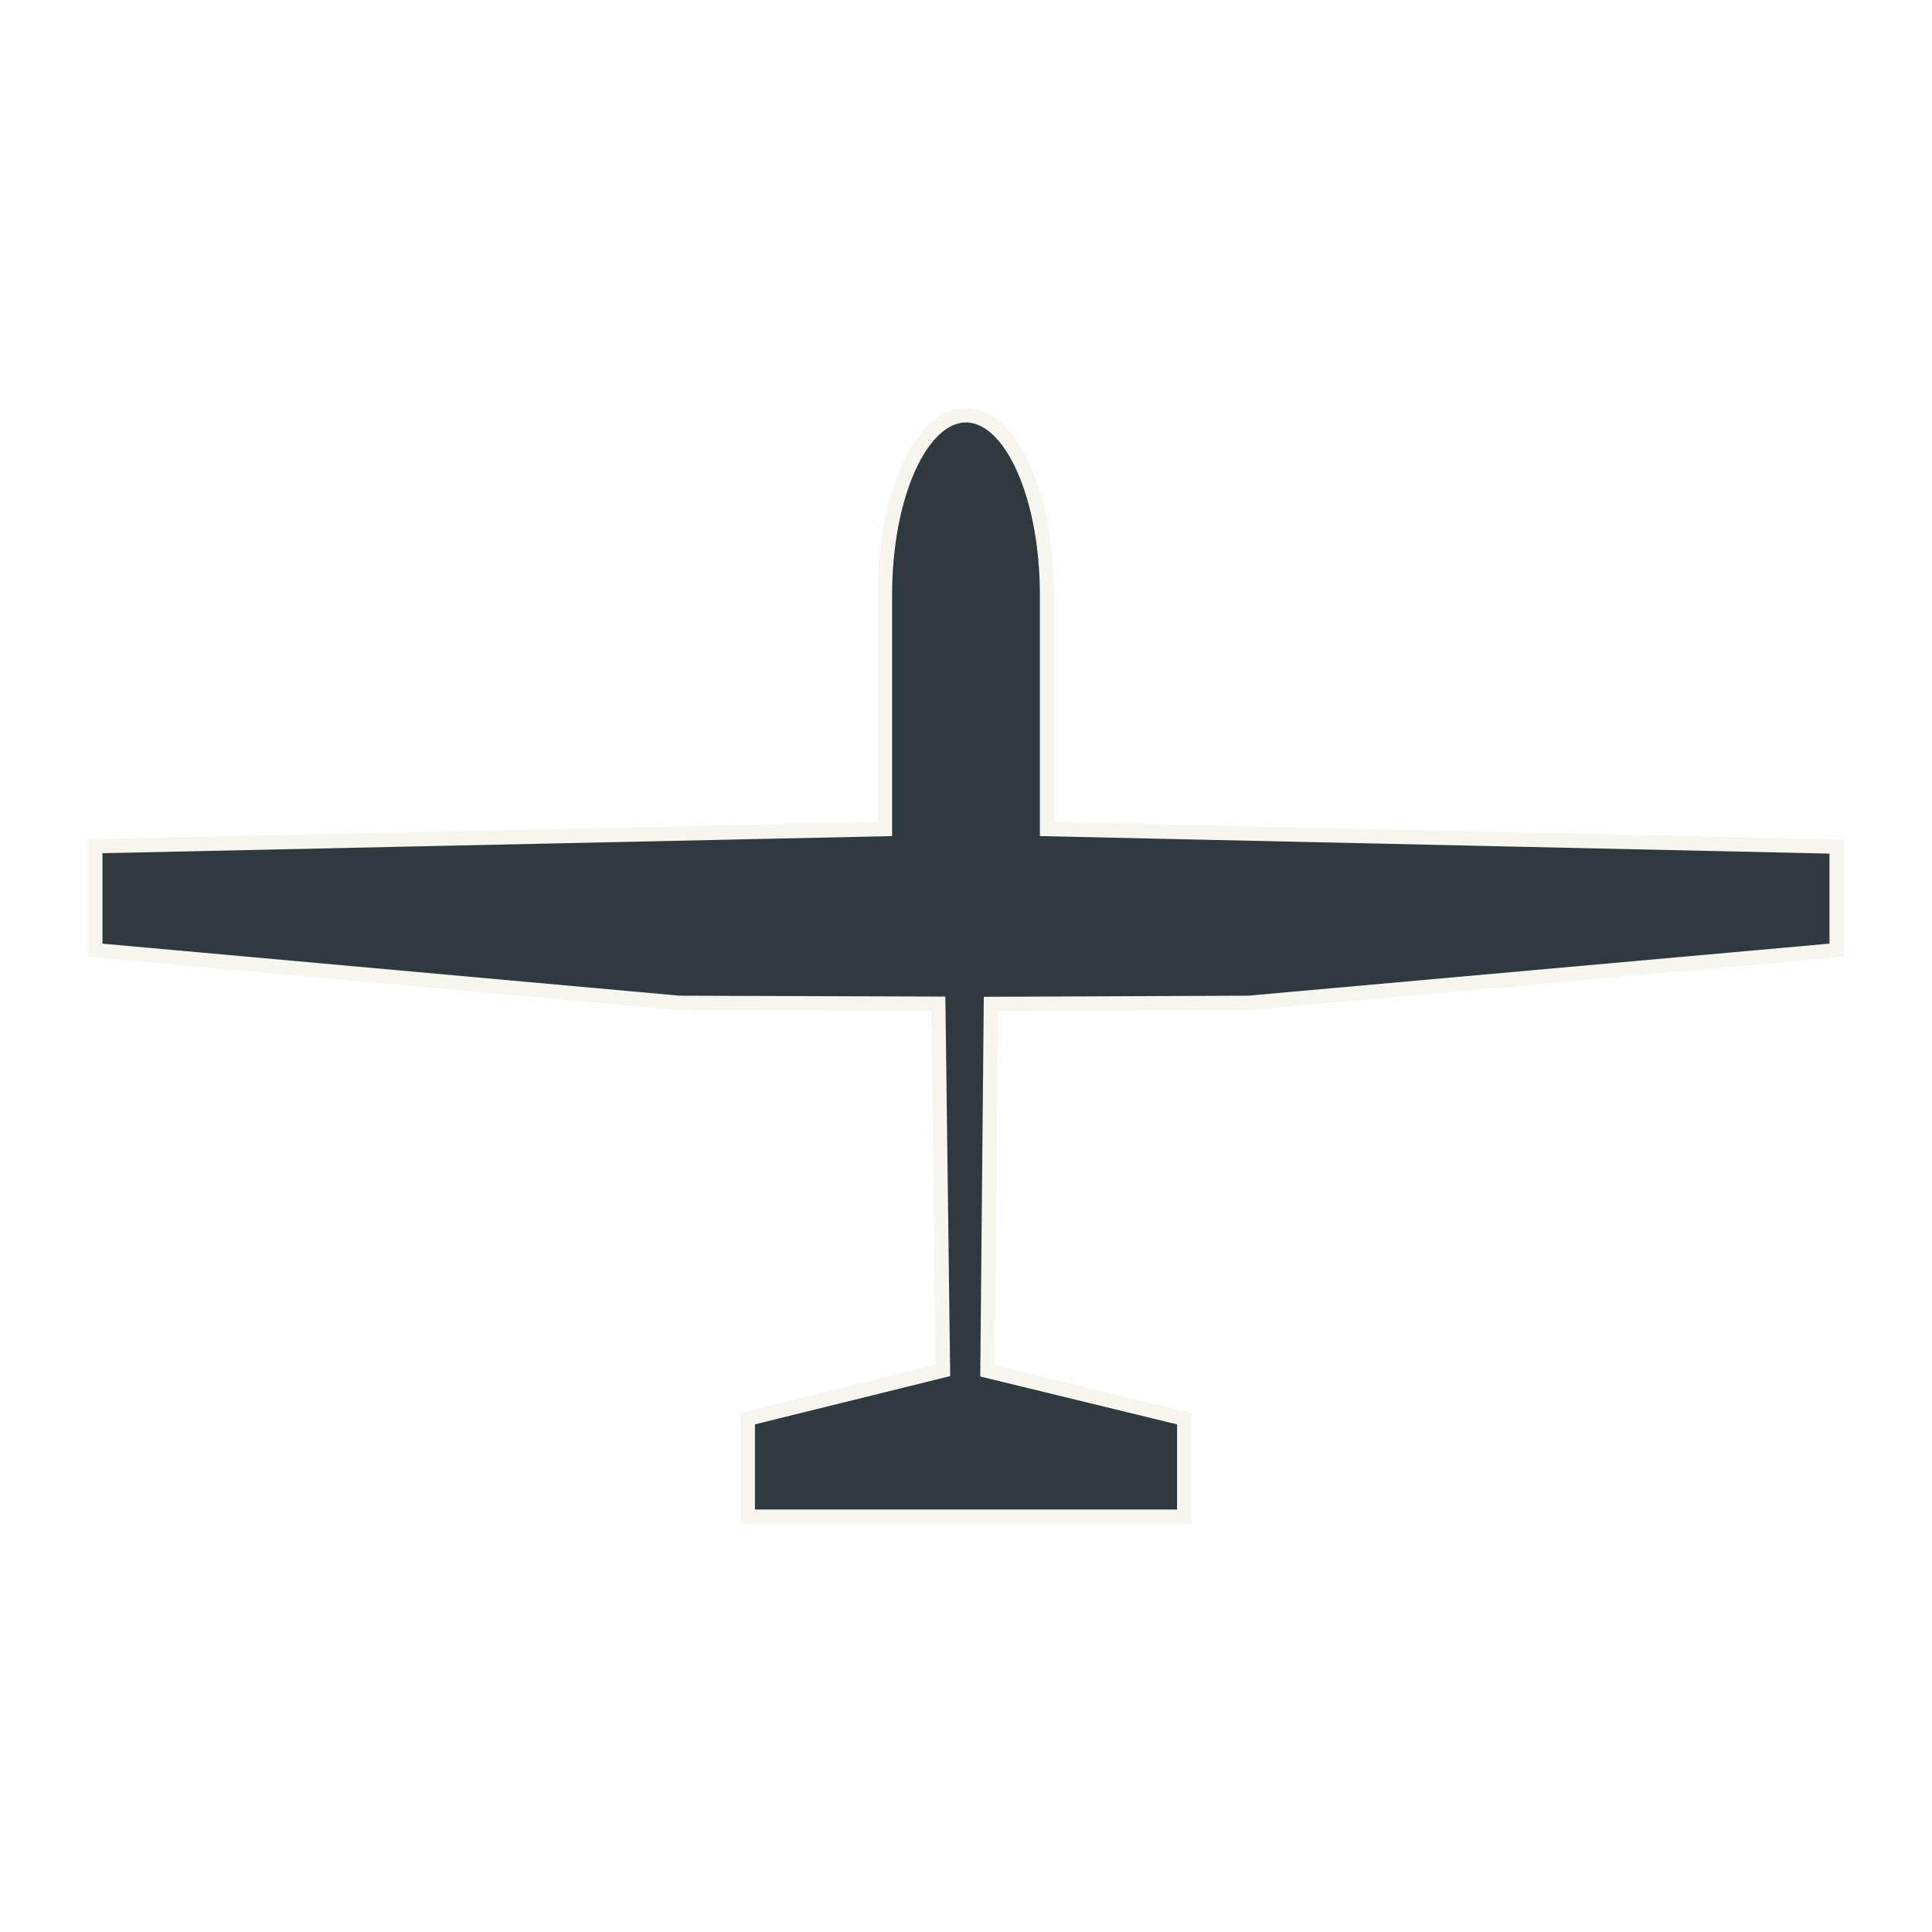
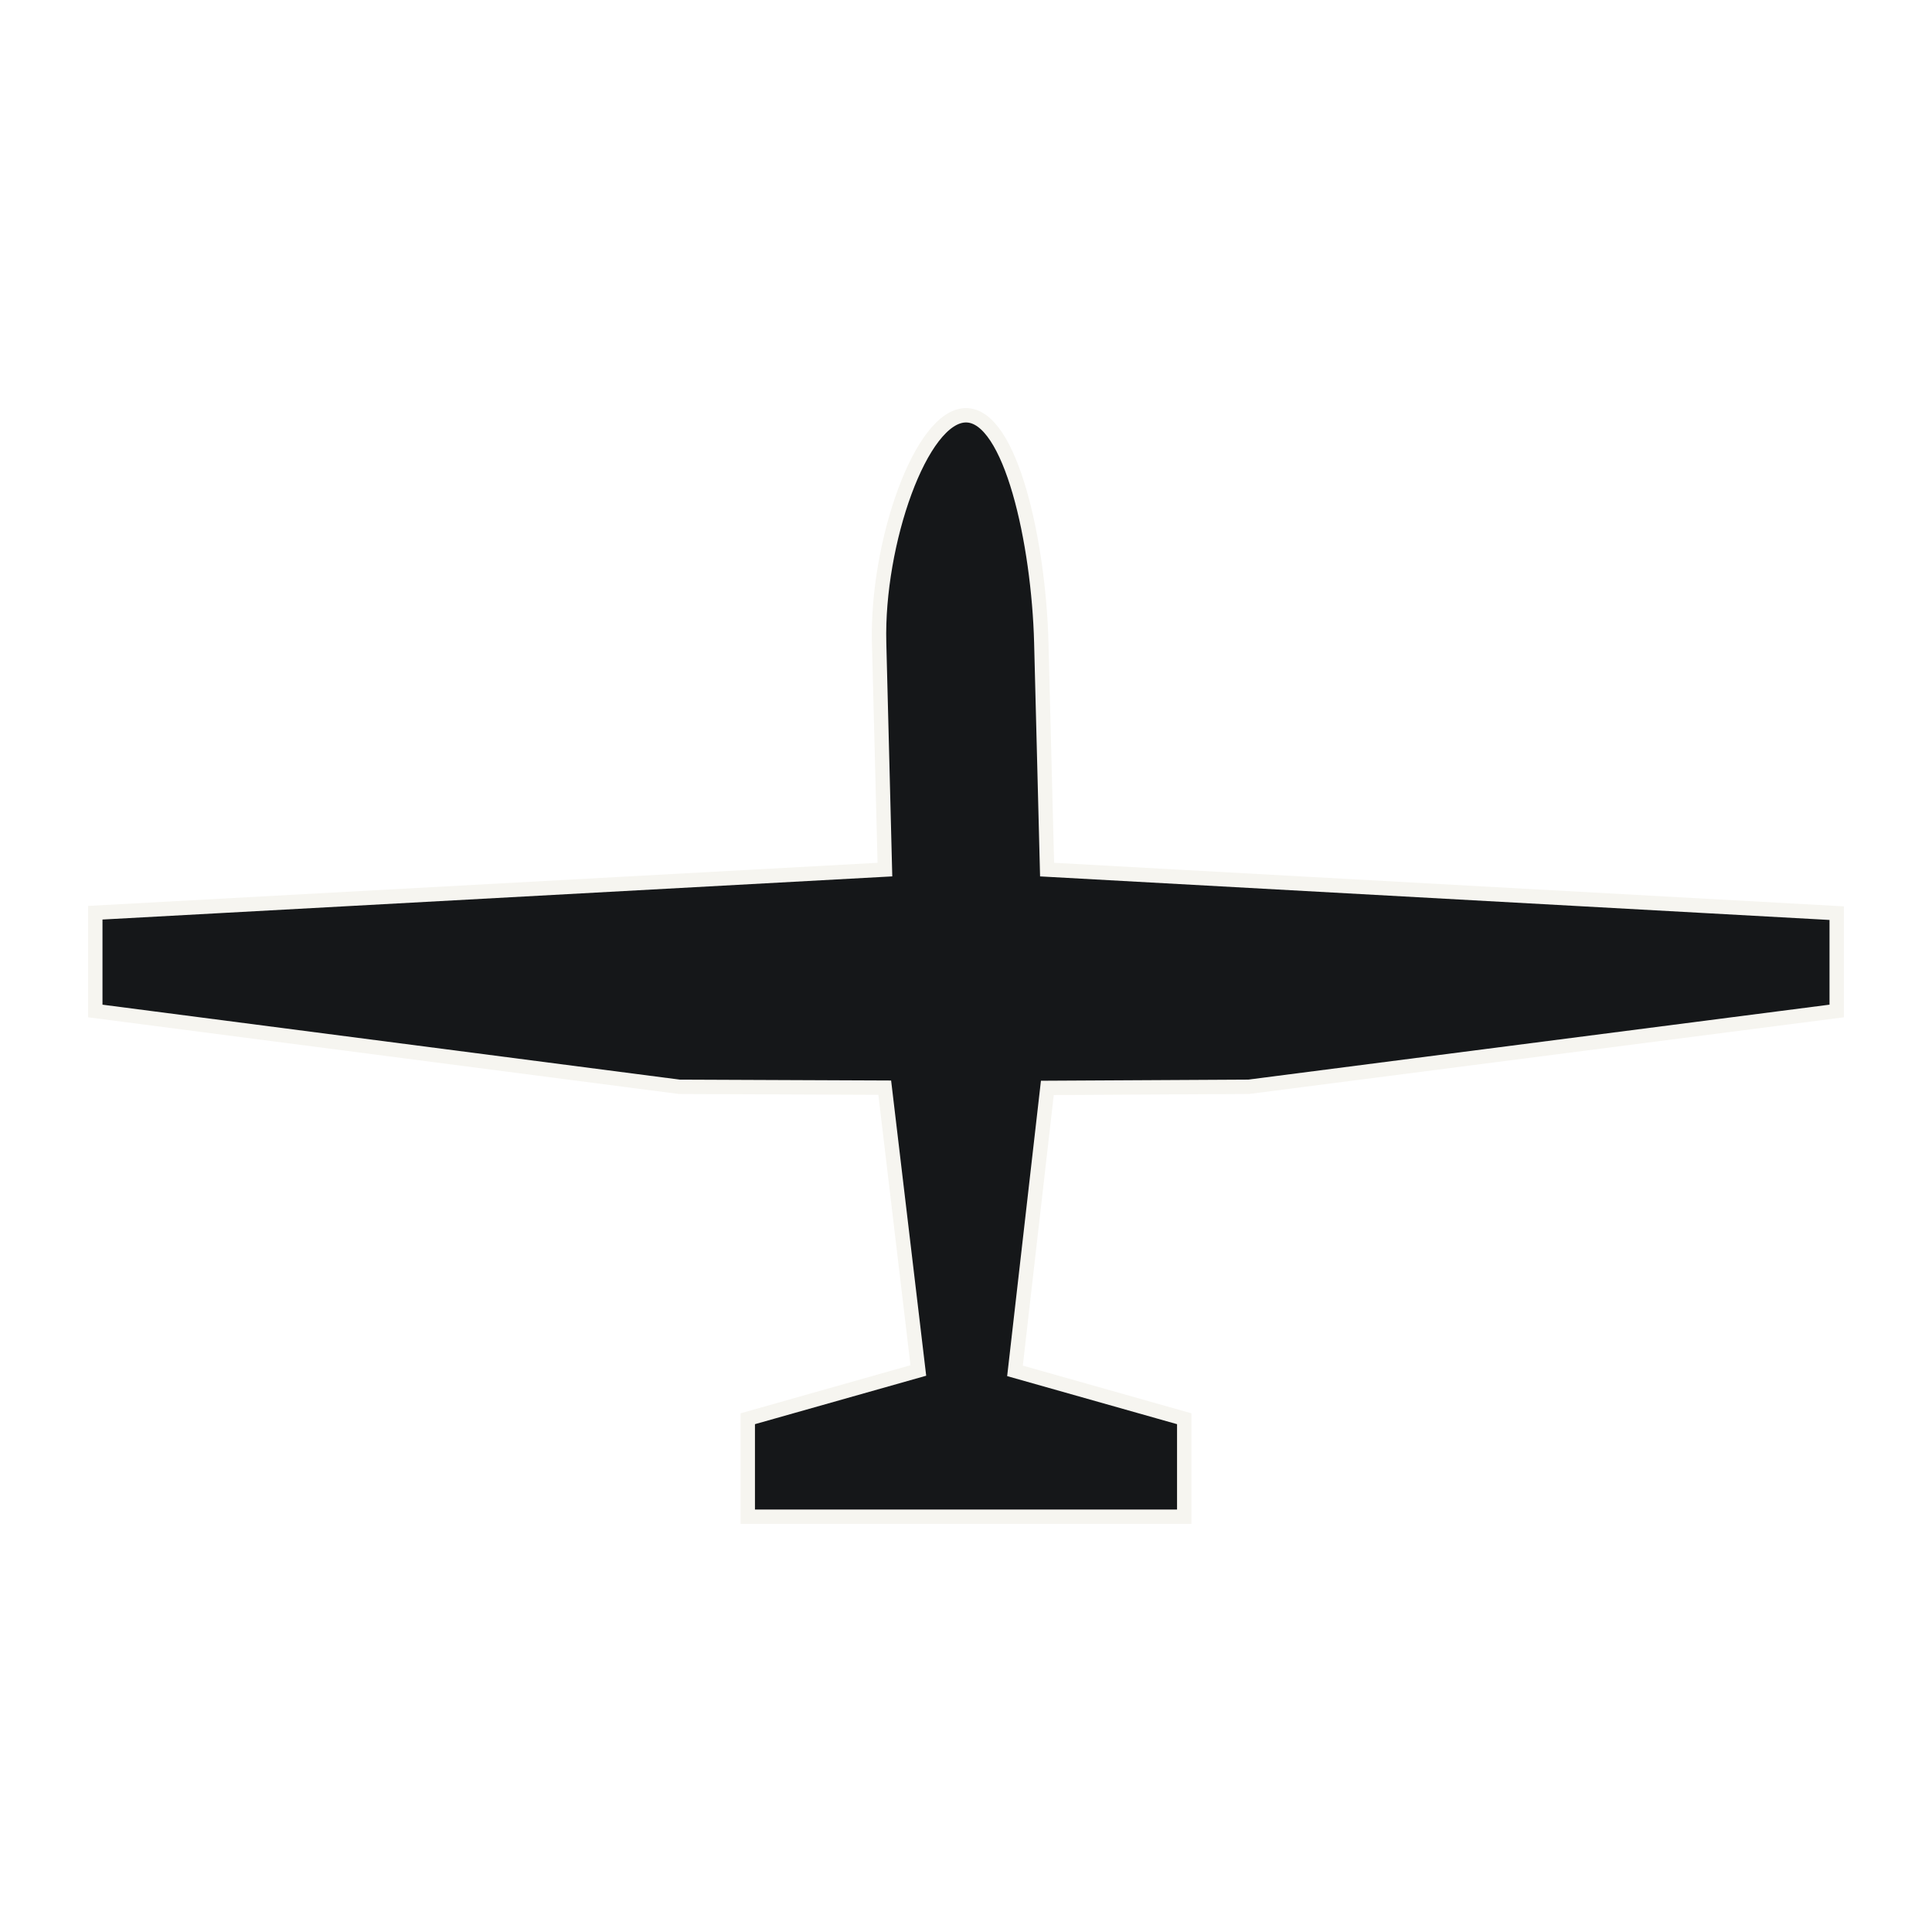
<svg xmlns="http://www.w3.org/2000/svg" version="1.1" id="svg2" viewBox="0 0 128 128" height="128" width="128">
  <defs id="defs4" />
-   <path id="rect4134" d="m 64,27.513 c -2.977,0 -5.372,5.311 -5.372,11.907 l 0,15.508 -52.314,1.133 0,6.893 38.695,3.489 17.154,0.057 0.309,24.298 -12.93,3.197 0,6.492 28.916,0 0,-6.492 -13.034,-3.172 0.226,-24.308 17.075,-0.073 38.96,-3.489 0,-6.864 -52.314,-1.161 0,-15.508 c 0,-6.596 -2.396,-11.907 -5.372,-11.907 z" style="opacity:1;fill:#30393d;fill-opacity:1;stroke:#f6f5f0;stroke-width:0.952;stroke-miterlimit:4;stroke-dasharray:none;stroke-opacity:1" />
+   <path id="rect4134" d="m 64,27.513 c -2.977,0 -5.924,8.477 -5.756,15.071 l 0.384,15.029 -52.314,2.858 0,6.51 38.695,5.023 13.607,0.057 2.226,18.737 -11.3,3.197 0,6.492 28.916,0 0,-6.492 -11.212,-3.172 2.144,-18.747 13.336,-0.073 38.96,-5.023 0,-6.481 L 69.372,57.613 68.989,42.584 C 68.82,35.991 66.977,27.513 64,27.513 Z" style="opacity:1;fill:#151719;fill-opacity:1;stroke:#f6f5f0;stroke-width:0.952;stroke-miterlimit:4;stroke-dasharray:none;stroke-opacity:1" />
</svg>
